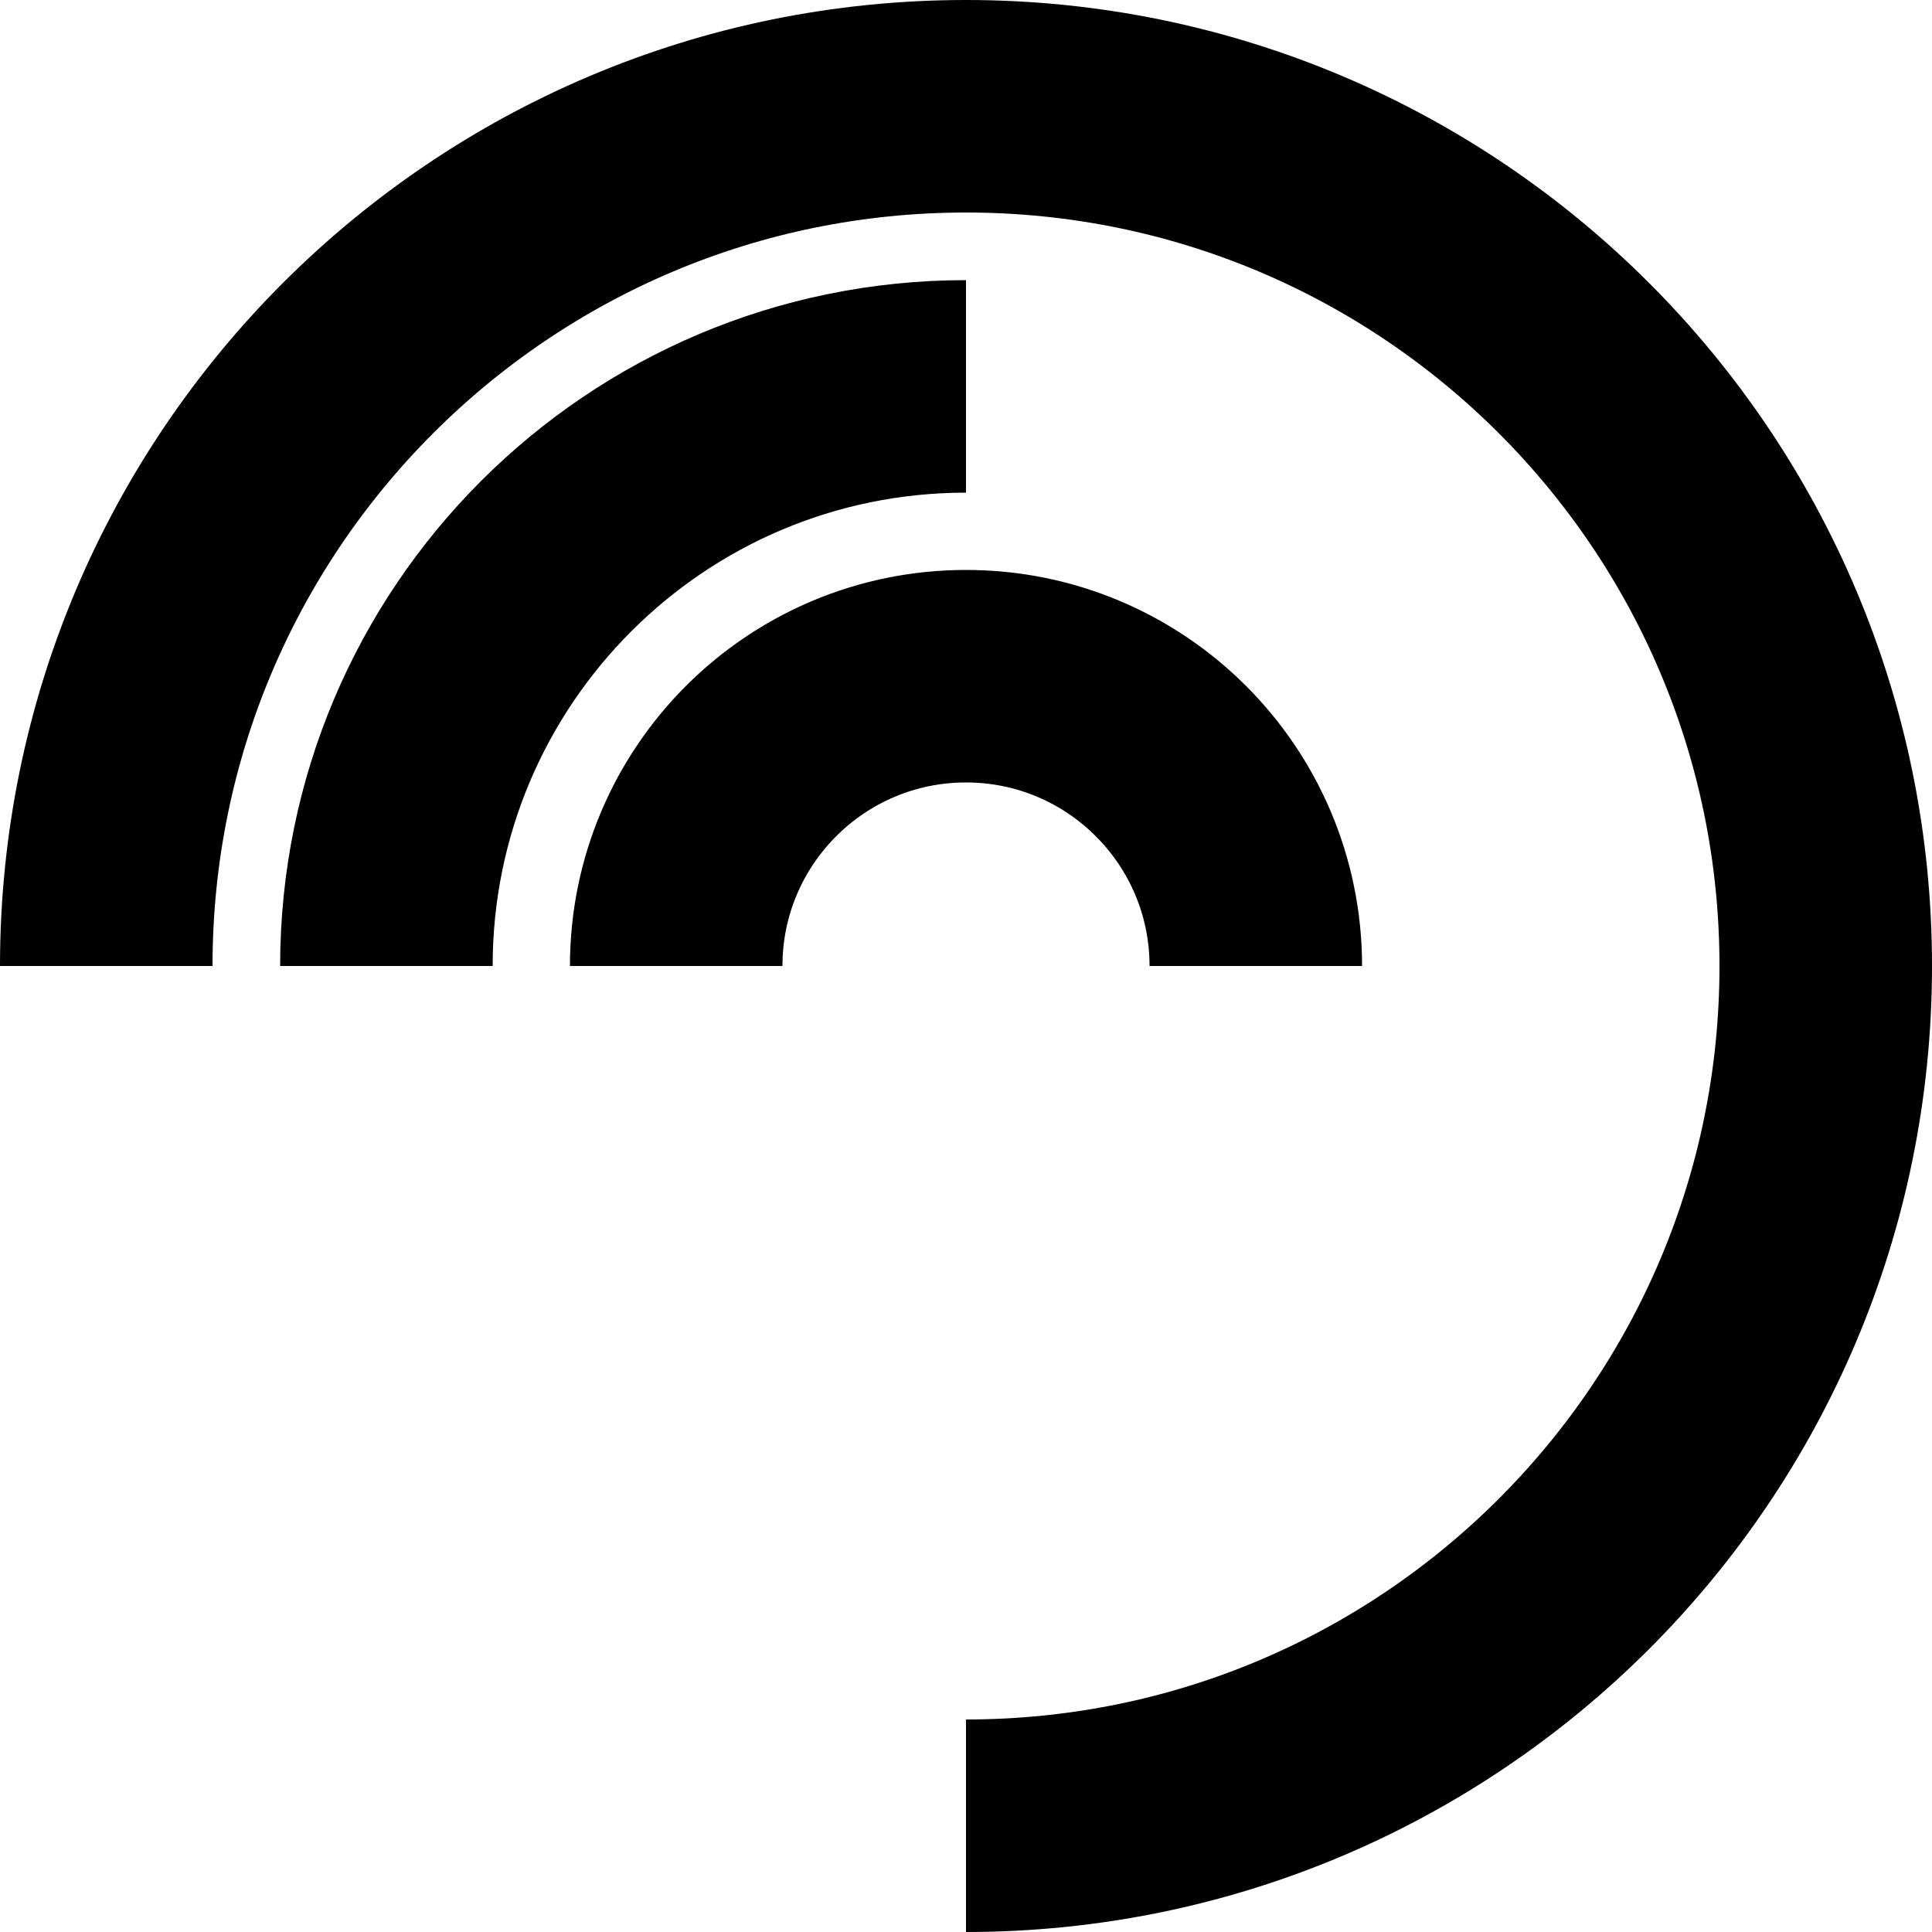
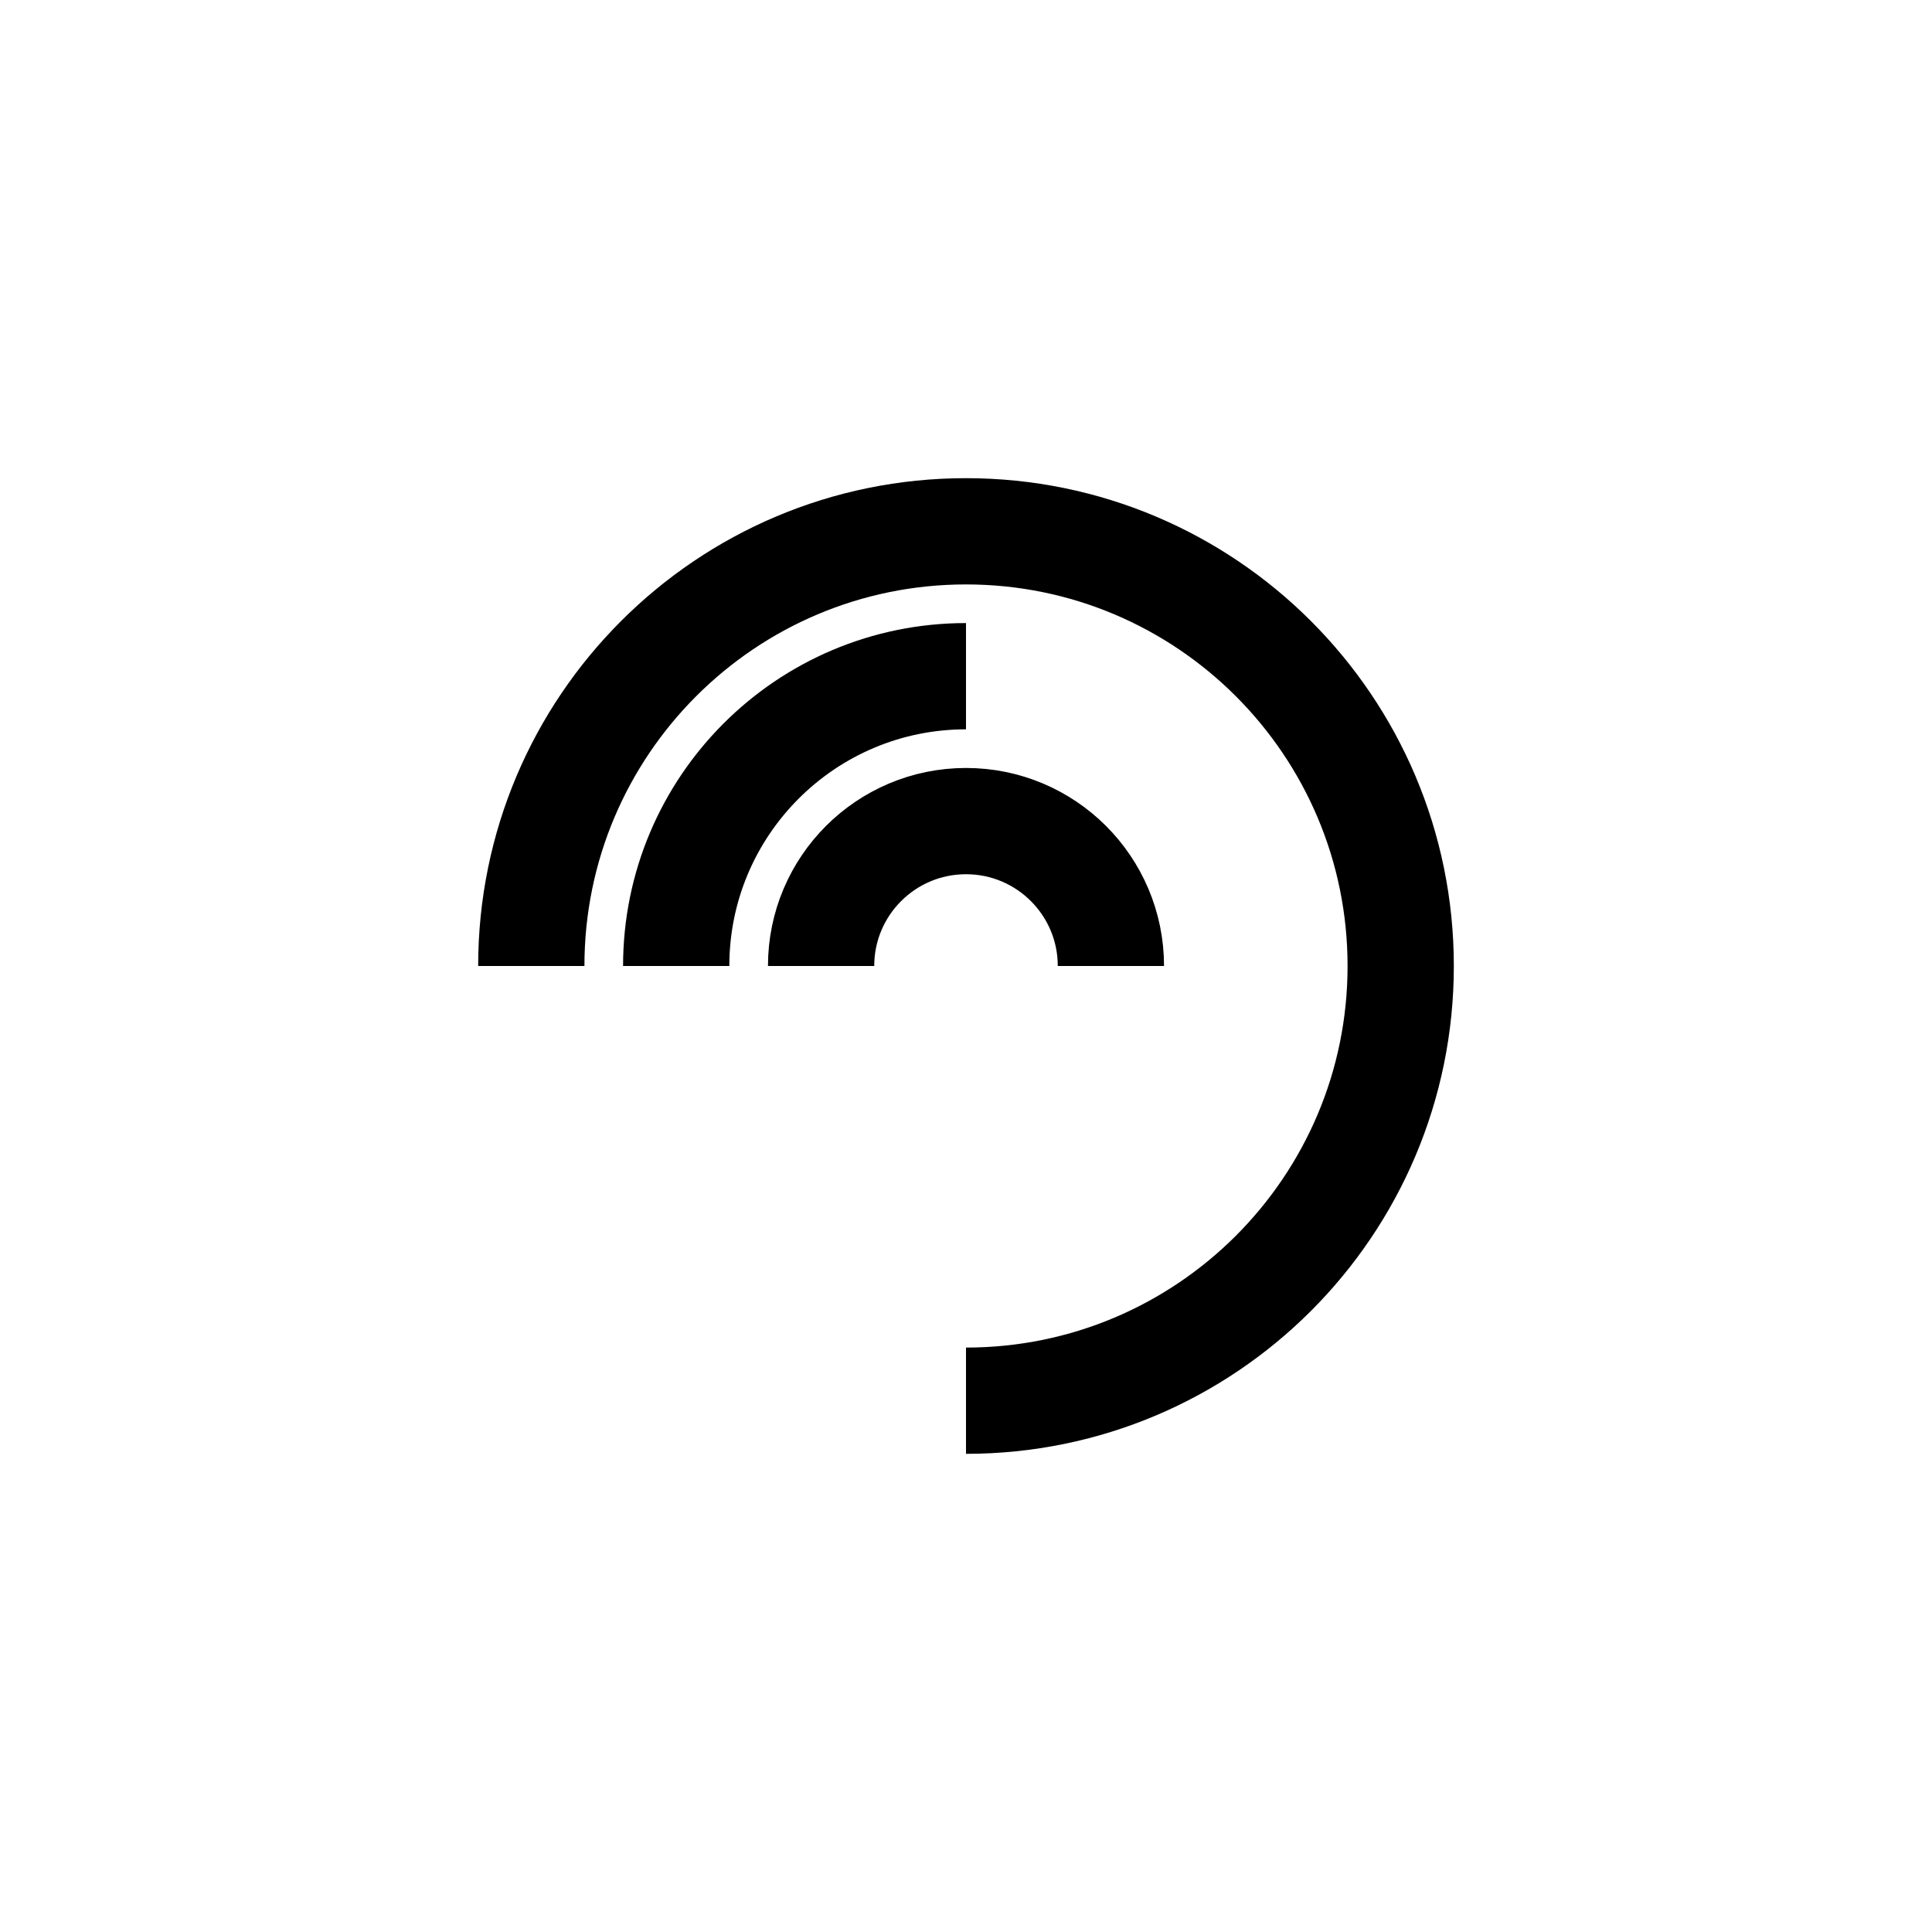
- <svg xmlns="http://www.w3.org/2000/svg" viewBox="0 0 100 100">
-   <path fill="none" stroke="#000" stroke-width="11" d="M50 94.5A44.5 44.5 0 1 0 5.5 50M50 20a30 30 0 0 0-30 30m45 0a15 15 0 0 0-30 0" />
+ <svg xmlns="http://www.w3.org/2000/svg" fill="none" stroke="#000" stroke-width="11" viewBox="0 0 200 200">
+   <path d="M100 145a45 45 0 1 0-45-45m45-30a30 30 0 0 0-30 30m45 0a15 15 0 0 0-30 0" />
</svg>
